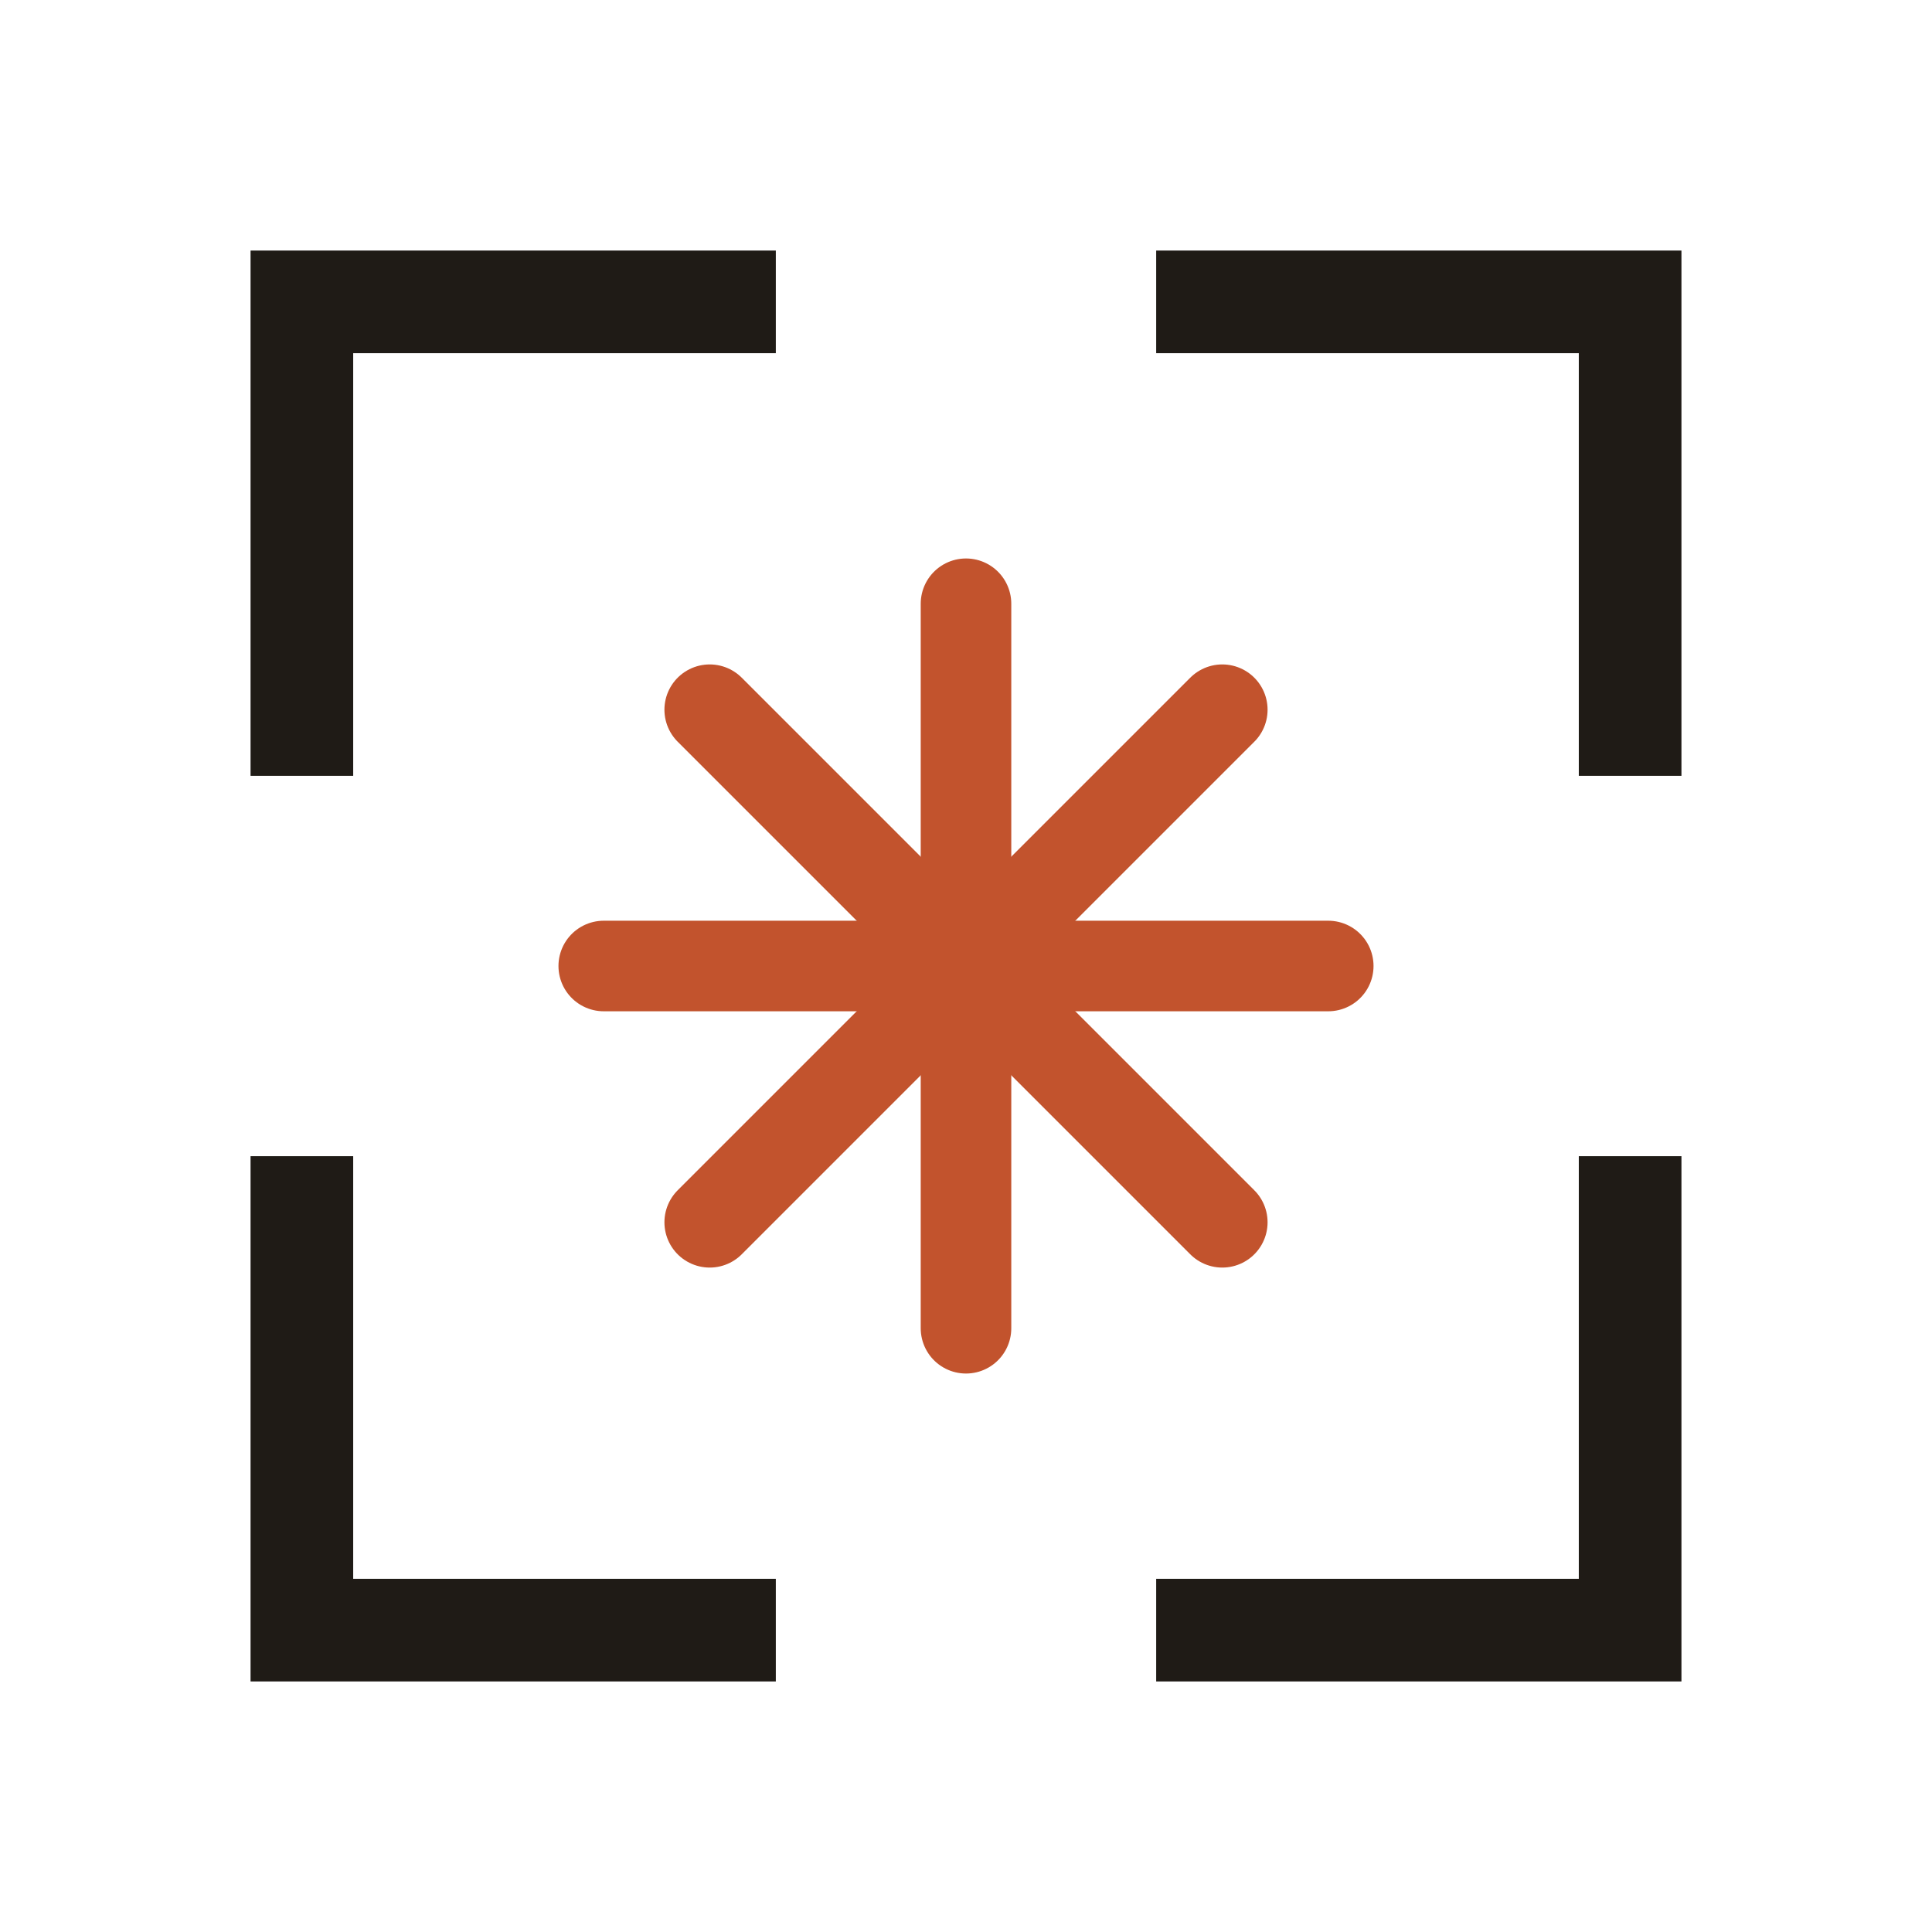
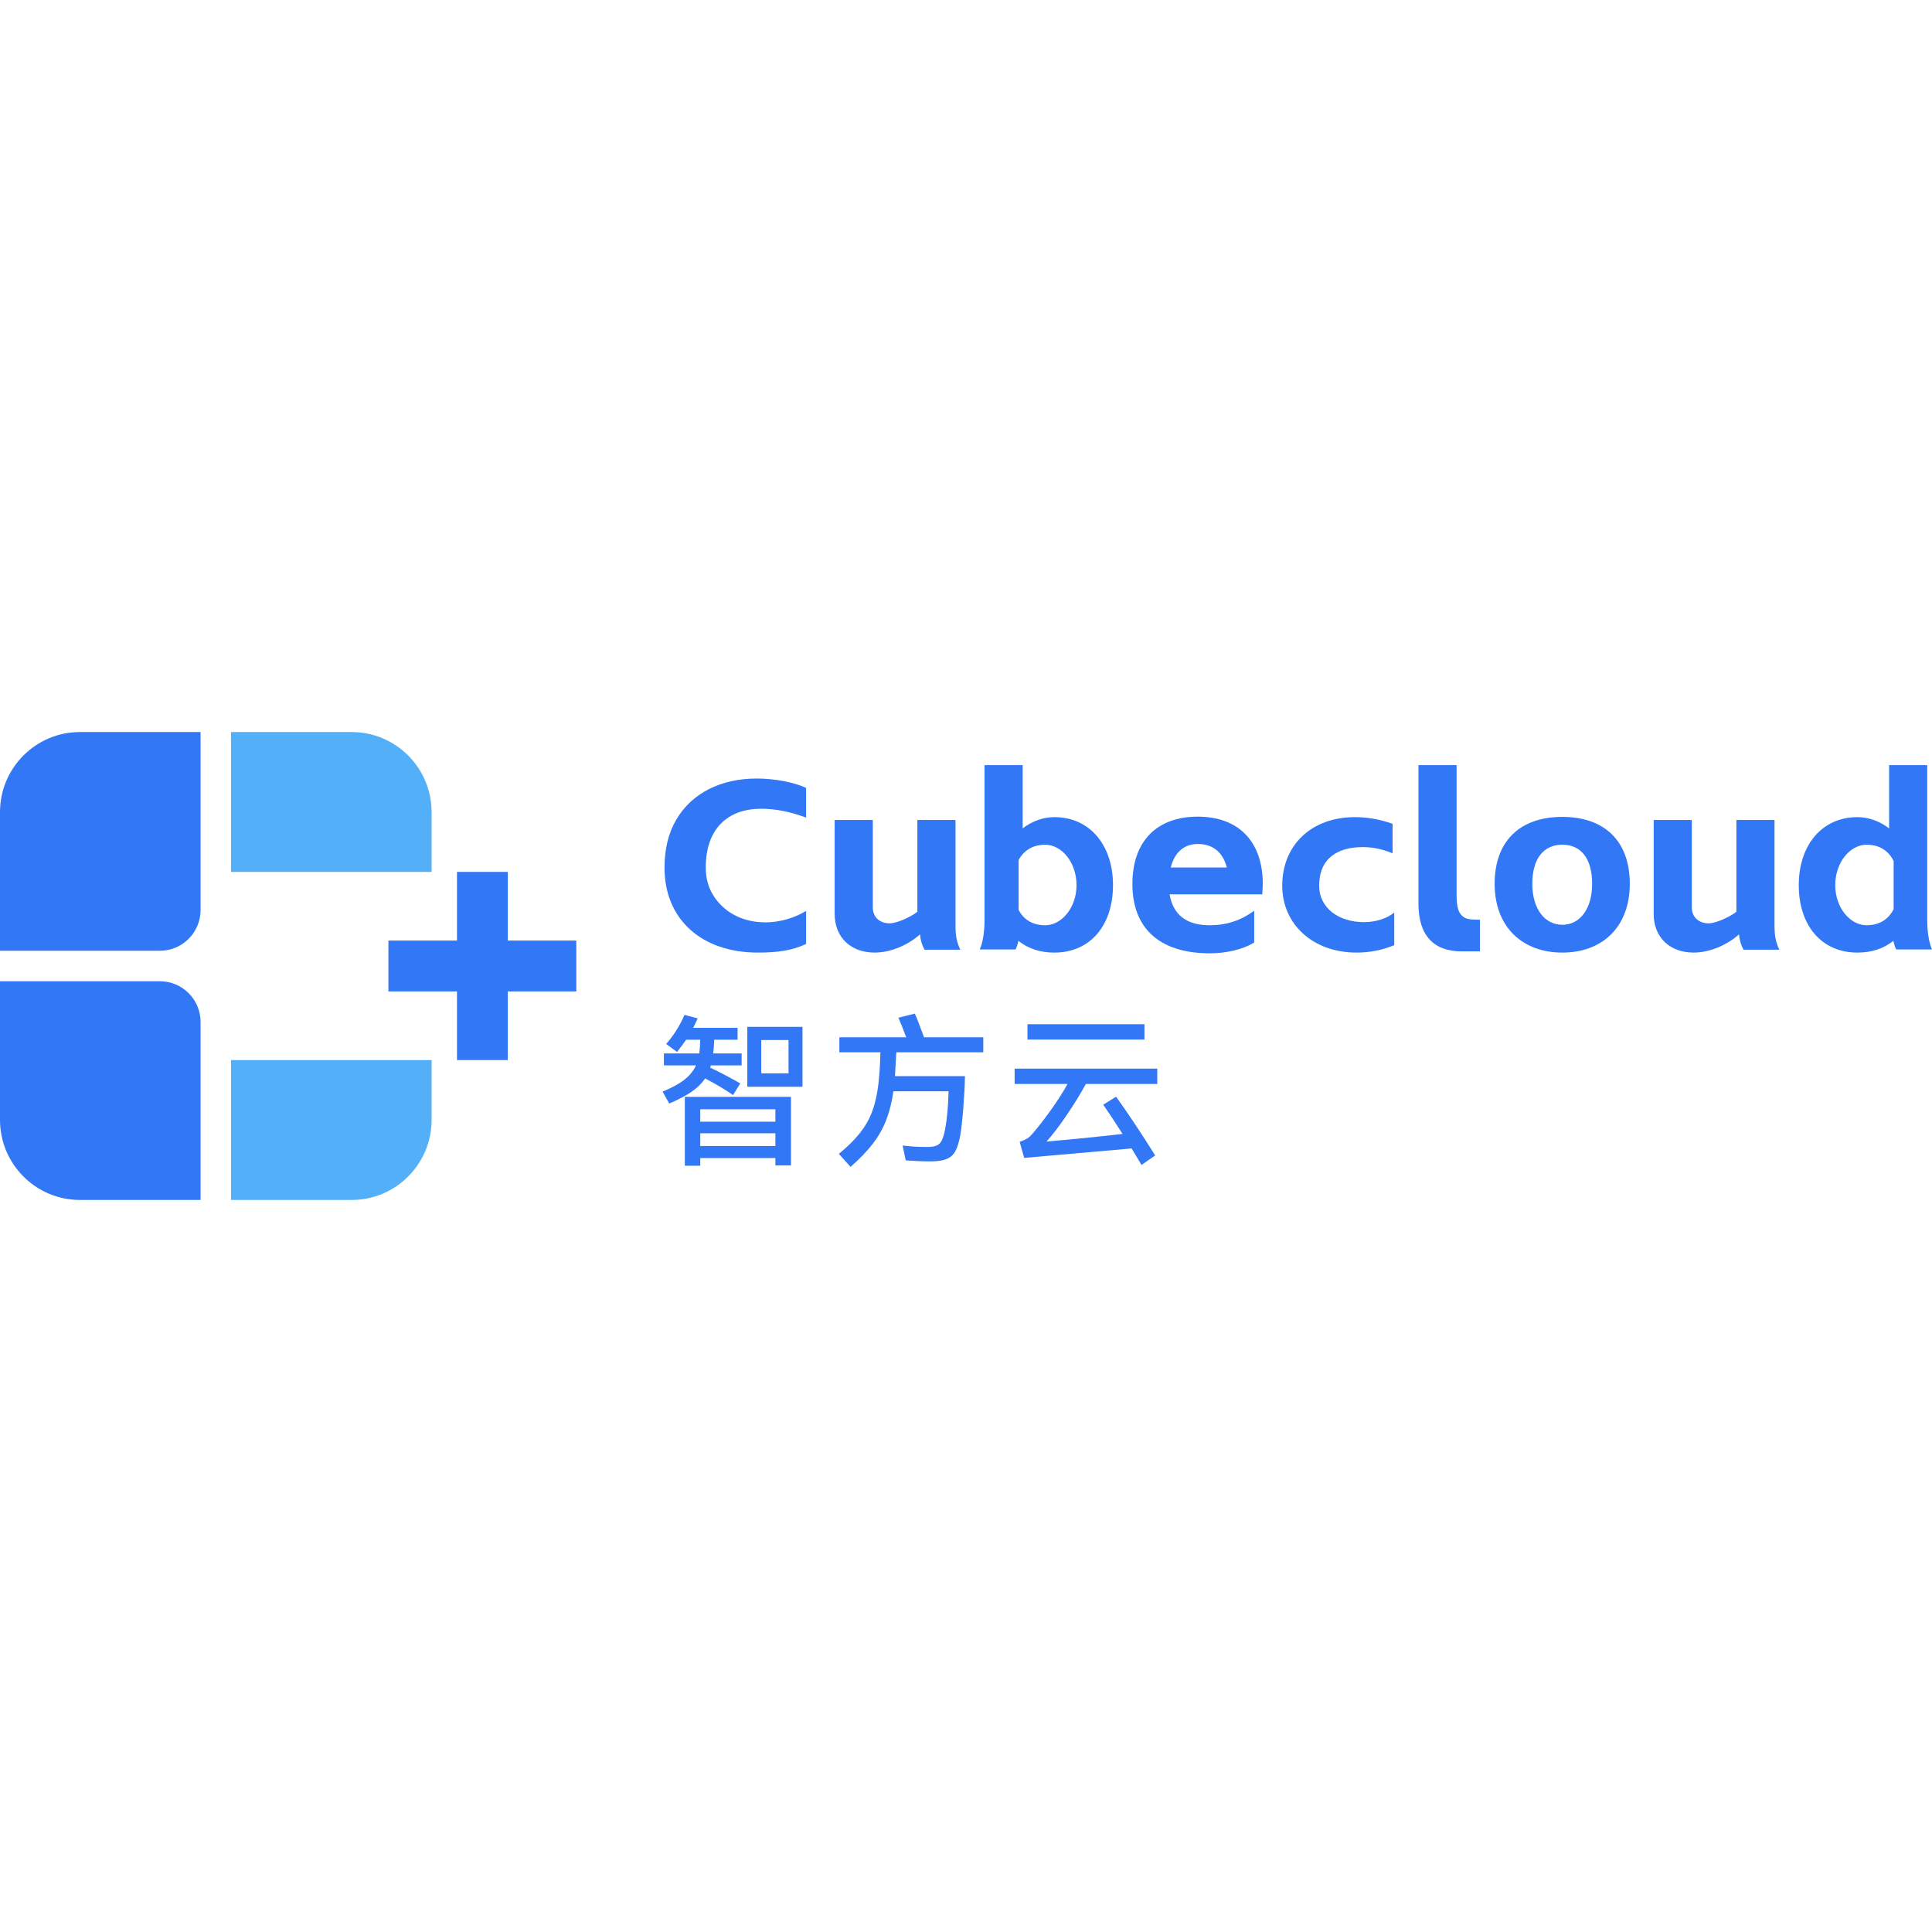
- <svg xmlns="http://www.w3.org/2000/svg" viewBox="0 0 64 64" fill="none" role="img" aria-label="Open Design">
-   <g stroke="#1F1B16" stroke-width="3.4" stroke-linecap="square" fill="none">
-     <path d="M10 24 L10 10 L24 10" />
-     <path d="M40 10 L54 10 L54 24" />
-     <path d="M54 40 L54 54 L40 54" />
-     <path d="M24 54 L10 54 L10 40" />
-   </g>
-   <g stroke="#C2532D" stroke-width="3" stroke-linecap="round">
-     <line x1="32" y1="20" x2="32" y2="44" />
-     <line x1="20" y1="32" x2="44" y2="32" />
-     <line x1="23.51" y1="23.51" x2="40.49" y2="40.49" />
-     <line x1="40.49" y1="23.51" x2="23.51" y2="40.49" />
-   </g>
+ <svg xmlns="http://www.w3.org/2000/svg" width="512" height="512" viewBox="0 0 512 512" fill="none">
+   <path d="M272.285 271.431H303.292V275.497H272.285V271.431ZM287.767 287.263C286.333 289.888 284.628 292.656 282.649 295.569C280.7 298.453 278.922 300.775 277.317 302.534C284.828 301.871 291.551 301.193 297.486 300.501C295.565 297.473 293.859 294.891 292.369 292.757L295.766 290.638C297.142 292.512 298.862 295.007 300.927 298.121C302.991 301.236 304.725 303.933 306.13 306.211L302.518 308.72C301.658 307.278 300.783 305.822 299.894 304.351L277.231 306.341L271.425 306.86L270.221 302.62C271.081 302.303 271.726 302.015 272.156 301.755C272.615 301.467 273.074 301.063 273.532 300.544C275.109 298.727 276.758 296.607 278.478 294.185C280.227 291.762 281.703 289.455 282.907 287.263H268.888V283.197H306.689V287.263H287.767Z" fill="#3277F6" />
+   <path d="M237.53 278.871L237.229 284.279L237.186 285.187H255.722C255.693 287.437 255.55 290.22 255.292 293.536C255.034 296.824 254.761 299.261 254.475 300.847C254.159 302.635 253.743 304.005 253.227 304.957C252.74 305.937 252.009 306.644 251.034 307.076C250.088 307.509 248.755 307.74 247.035 307.768C245.142 307.797 242.806 307.711 240.025 307.509L239.208 303.572C241.329 303.832 243.451 303.962 245.572 303.962C246.719 303.962 247.579 303.846 248.153 303.616C248.755 303.356 249.214 302.923 249.529 302.318C249.873 301.683 250.174 300.717 250.432 299.419C250.977 296.622 251.292 293.219 251.378 289.21H236.756C236.355 292.037 235.724 294.56 234.864 296.781C234.033 298.972 232.857 301.063 231.338 303.053C229.818 305.043 227.84 307.105 225.403 309.239L222.307 305.779C224.973 303.587 227.023 301.496 228.456 299.506C229.919 297.516 230.994 295.31 231.682 292.887C232.399 290.465 232.872 287.422 233.101 283.76C233.187 282.664 233.259 281.034 233.316 278.871H222.436V274.891H240.154C239.294 272.584 238.606 270.854 238.09 269.7L242.433 268.619C242.863 269.513 243.68 271.604 244.884 274.891H260.581V278.871H237.53Z" fill="#3277F6" />
+   <path d="M186.865 285.792C186.034 287.061 184.872 288.215 183.382 289.253C181.891 290.291 179.884 291.358 177.361 292.454L175.598 289.296C178.035 288.287 179.956 287.234 181.36 286.138C182.765 285.043 183.797 283.774 184.457 282.332H175.942V279.174H185.317C185.432 278.337 185.518 277.126 185.575 275.54H181.833C181.203 276.463 180.4 277.544 179.425 278.784L176.544 276.665C178.551 274.358 180.171 271.791 181.403 268.965L184.887 269.873C184.285 271.2 183.898 272.036 183.726 272.382H195.466V275.54H189.273C189.216 277.097 189.13 278.28 189.015 279.087V279.174H196.541V282.332H188.37C188.313 282.62 188.256 282.822 188.198 282.937C189.918 283.716 192.312 284.956 195.38 286.658C195.552 286.744 195.695 286.831 195.81 286.917C195.953 286.975 196.082 287.032 196.197 287.09L194.262 290.205C192.341 288.849 189.875 287.379 186.865 285.792ZM198.046 287.999V272.122H212.668V287.999H198.046ZM201.745 284.451H208.97V275.626H201.745V284.451ZM185.575 308.936H181.489V290.681H209.615V308.85H205.486V306.903H185.575V308.936ZM205.486 297.256V293.968H185.575V297.256H205.486ZM185.575 300.327V303.702H205.486V300.327H185.575Z" fill="#3277F6" />
+   <path d="M492.23 252.447C482.692 252.447 476.691 245.204 476.691 234.593C476.691 223.919 482.881 216.548 492.23 216.548C495.072 216.548 498.104 217.565 500.631 219.535V202.761H510.737V243.679C510.737 247.046 511.179 249.715 512 251.621H502.525C502.21 251.049 501.957 250.286 501.767 249.333C499.115 251.43 495.956 252.447 492.23 252.447ZM486.355 234.593C486.355 240.438 490.208 245.204 494.693 245.204C496.967 245.204 500.062 244.441 501.831 240.947V228.176C500.062 224.618 496.967 223.855 494.693 223.855C490.208 223.855 486.355 228.62 486.355 234.593Z" fill="#3277F6" />
+   <path d="M471.529 251.684H462.054C461.359 250.413 460.98 249.079 460.854 247.618C457.759 250.413 453.085 252.446 448.853 252.446C442.347 252.446 438.241 248.253 438.241 242.217V217.311H448.347V240.502C448.347 242.979 450.116 244.695 452.832 244.695C454.601 244.695 458.138 243.17 460.159 241.645V217.311H470.265V245.076C470.265 247.872 470.518 249.46 471.529 251.684Z" fill="#3277F6" />
+   <path d="M414.036 252.447C403.425 252.447 396.098 245.648 396.098 234.212C396.098 222.775 402.919 216.485 414.036 216.485C425.09 216.485 431.912 222.775 431.912 234.212C431.912 245.648 424.648 252.447 414.036 252.447ZM406.078 234.212C406.078 240.756 409.299 245.077 414.036 245.077C418.773 245.077 421.932 240.756 421.932 234.212C421.932 227.413 418.9 223.855 414.036 223.855C409.173 223.855 406.078 227.413 406.078 234.212Z" fill="#3277F6" />
+   <path d="M392.203 252.129H387.403C379.823 252.129 375.907 247.809 375.907 239.485V202.761H386.013V236.944C386.013 240.311 386.456 241.9 387.656 242.853C388.098 243.234 388.666 243.488 389.235 243.552C389.803 243.679 390.751 243.742 392.203 243.742V252.129Z" fill="#3277F6" />
+   <path d="M369.491 241.836V250.477C366.269 251.811 362.922 252.446 359.511 252.446C347.952 252.446 339.804 244.949 339.804 234.72C339.804 223.918 347.573 216.548 359.069 216.548C362.353 216.548 365.701 217.12 369.049 218.327V226.142C366.459 225.062 363.869 224.49 361.153 224.49C354.521 224.49 349.594 227.413 349.594 234.72C349.594 240.692 354.837 244.377 361.469 244.377C364.564 244.377 367.533 243.424 369.491 241.836Z" fill="#3277F6" />
+   <path d="M332.373 241.328V249.778C329.152 251.748 324.604 252.637 320.625 252.637C307.171 252.637 300.097 245.902 300.097 234.275C300.097 222.775 306.729 216.421 317.404 216.421C328.015 216.421 334.647 222.775 334.647 234.275C334.647 234.91 334.584 235.8 334.521 237.007H309.95C310.898 242.471 314.435 245.203 320.625 245.203C324.983 245.203 328.899 243.933 332.373 241.328ZM310.266 229.891H325.11C324.036 225.634 321.193 223.664 317.404 223.664C313.866 223.664 311.277 225.825 310.266 229.891Z" fill="#3277F6" />
+   <path d="M279.417 252.447C275.69 252.447 272.532 251.43 269.879 249.333C269.69 250.286 269.437 251.049 269.121 251.621H259.646C260.468 249.715 260.91 247.046 260.91 243.679V202.761H271.016V219.535C273.543 217.565 276.574 216.548 279.417 216.548C288.765 216.548 294.955 223.919 294.955 234.593C294.955 245.204 288.955 252.447 279.417 252.447ZM269.942 227.922V241.137C271.711 244.505 274.743 245.204 276.953 245.204C281.438 245.204 285.291 240.438 285.291 234.593C285.291 228.62 281.438 223.855 276.953 223.855C274.743 223.855 271.711 224.618 269.942 227.922Z" fill="#3277F6" />
+   <path d="M254.483 251.684H245.008C244.313 250.413 243.934 249.079 243.808 247.618C240.713 250.413 236.039 252.446 231.807 252.446C225.301 252.446 221.195 248.253 221.195 242.217V217.311H231.302V240.502C231.302 242.979 233.07 244.695 235.786 244.695C237.555 244.695 241.092 243.17 243.113 241.645V217.311H253.219V245.076C253.219 247.872 253.472 249.46 254.483 251.684Z" fill="#3277F6" />
+   <path d="M200.866 252.447C185.896 252.447 176.105 243.615 176.105 229.955C176.105 225.062 177.116 220.805 179.2 217.247C183.306 210.195 191.012 206.319 200.55 206.319C205.287 206.319 210.53 207.335 213.625 208.797V216.675C209.393 215.087 205.414 214.324 201.75 214.324C192.97 214.324 187.033 219.471 187.033 229.955C187.033 232.75 187.728 235.228 189.054 237.325C191.77 241.645 196.381 244.06 201.434 244.377L202.824 244.441C206.677 244.441 210.656 243.234 213.625 241.391V250.159C210.024 251.875 206.108 252.447 200.866 252.447Z" fill="#3277F6" />
+   <path d="M0 215.228C0 203.504 9.489 194 21.193 194H53.151V241.174C53.151 247.129 48.332 251.957 42.387 251.957H0V215.228Z" fill="#3277F6" />
+   <path d="M114.377 215.228C114.377 203.504 104.888 194 93.184 194H61.225V231.065H114.377V215.228Z" fill="#53AFF8" />
+   <path d="M152.725 249.261H102.937V262.739H152.725V249.261Z" fill="#3277F6" />
+   <path d="M134.563 280.935L134.563 231.065L121.107 231.065L121.107 280.935L134.563 280.935Z" fill="#3277F6" />
+   <path d="M114.377 296.772C114.377 308.496 104.888 318 93.184 318H61.225V280.935H114.377V296.772Z" fill="#53AFF8" />
+   <path d="M0 296.772C0 308.496 9.489 318 21.193 318H53.151V270.826C53.151 264.871 48.332 260.043 42.387 260.043H0V296.772Z" fill="#3277F6" />
</svg>
